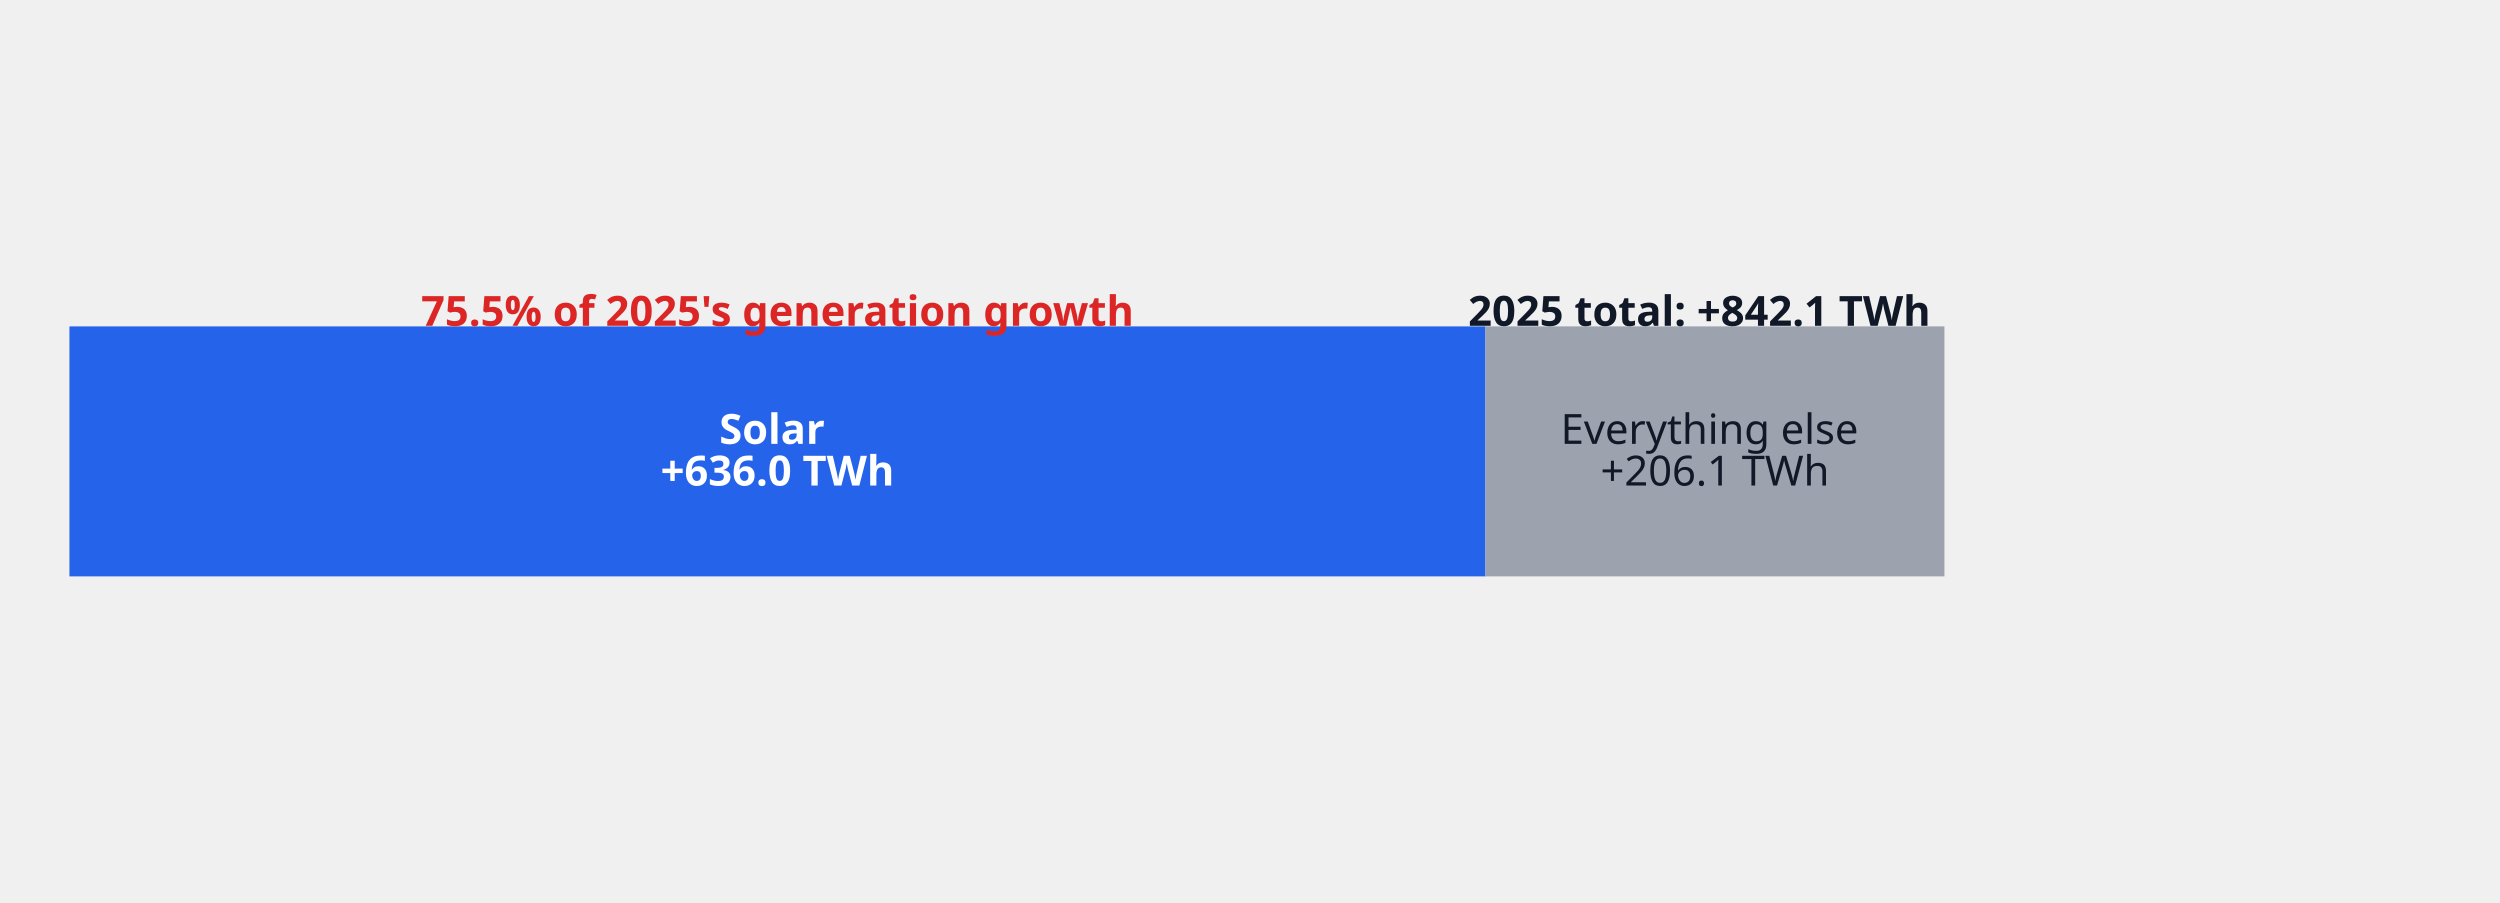
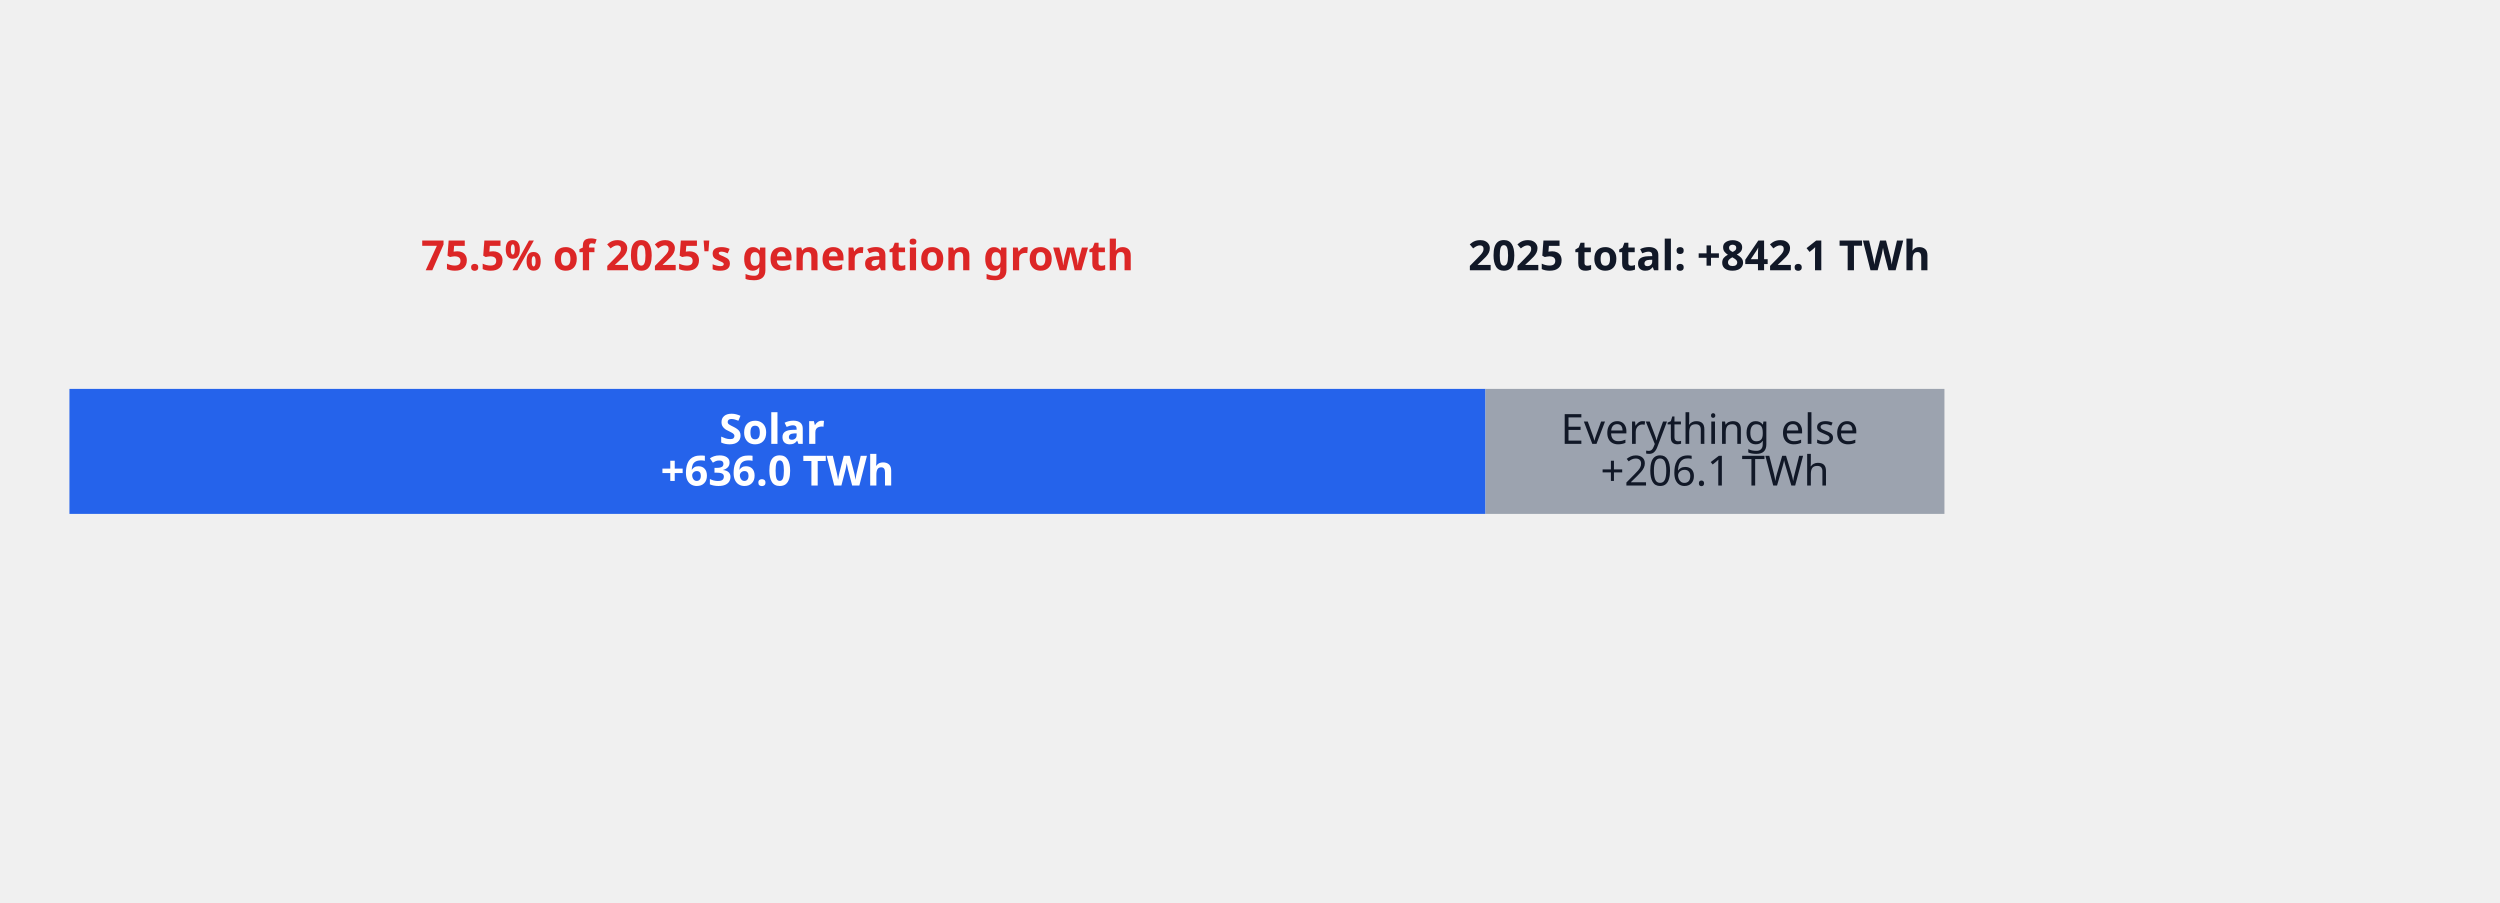
<svg xmlns="http://www.w3.org/2000/svg" class="plot-d6a7b5" fill="currentColor" font-family="system-ui, sans-serif" font-size="10" text-anchor="middle" width="720" height="260" viewBox="0 0 720 260" style="font-size: 12px; font-family: ui-sans-serif, system-ui, sans-serif;">
  <style>:where(.plot-d6a7b5) {
  --plot-background: white;
  display: block;
  height: auto;
  height: intrinsic;
  max-width: 100%;
}
:where(.plot-d6a7b5 text),
:where(.plot-d6a7b5 tspan) {
  white-space: pre;
}</style>
  <g aria-label="rect">
-     <rect x="20" y="94" width="407.821" height="72" fill="#2563eb" />
-     <rect x="427.821" y="94" width="132.179" height="72" fill="#9ca3af" />
+     <rect x="20" y="112" width="407.821" height="36" fill="#2563eb" />
+     <rect x="427.821" y="112" width="132.179" height="36" fill="#9ca3af" />
  </g>
  <g aria-label="text" fill="white" font-weight="bold">
    <text transform="translate(223.9107,130)">
      <tspan x="0" y="-0.18em">Solar</tspan>
      <tspan x="0" dy="1em">+636.0 TWh</tspan>
    </text>
  </g>
  <g aria-label="text" fill="#111827">
    <text transform="translate(493.9107,130)">
      <tspan x="0" y="-0.18em">Everything else</tspan>
      <tspan x="0" dy="1em">+206.1 TWh</tspan>
    </text>
  </g>
-   <g aria-label="text" fill="#111827" text-anchor="end" font-weight="bold" transform="translate(-4,-40)">
+   <g aria-label="text" fill="#111827" text-anchor="end" font-weight="bold" transform="translate(-4,-56)">
    <text y="0.32em" transform="translate(560,130)">2025 total: +842.1 TWh</text>
  </g>
-   <g aria-label="text" fill="#dc2626" font-weight="bold" transform="translate(0,-40)">
+   <g aria-label="text" fill="#dc2626" font-weight="bold" transform="translate(0,-56)">
    <text y="0.32em" transform="translate(223.9107,130)">75.5% of 2025's generation growth</text>
  </g>
</svg>
